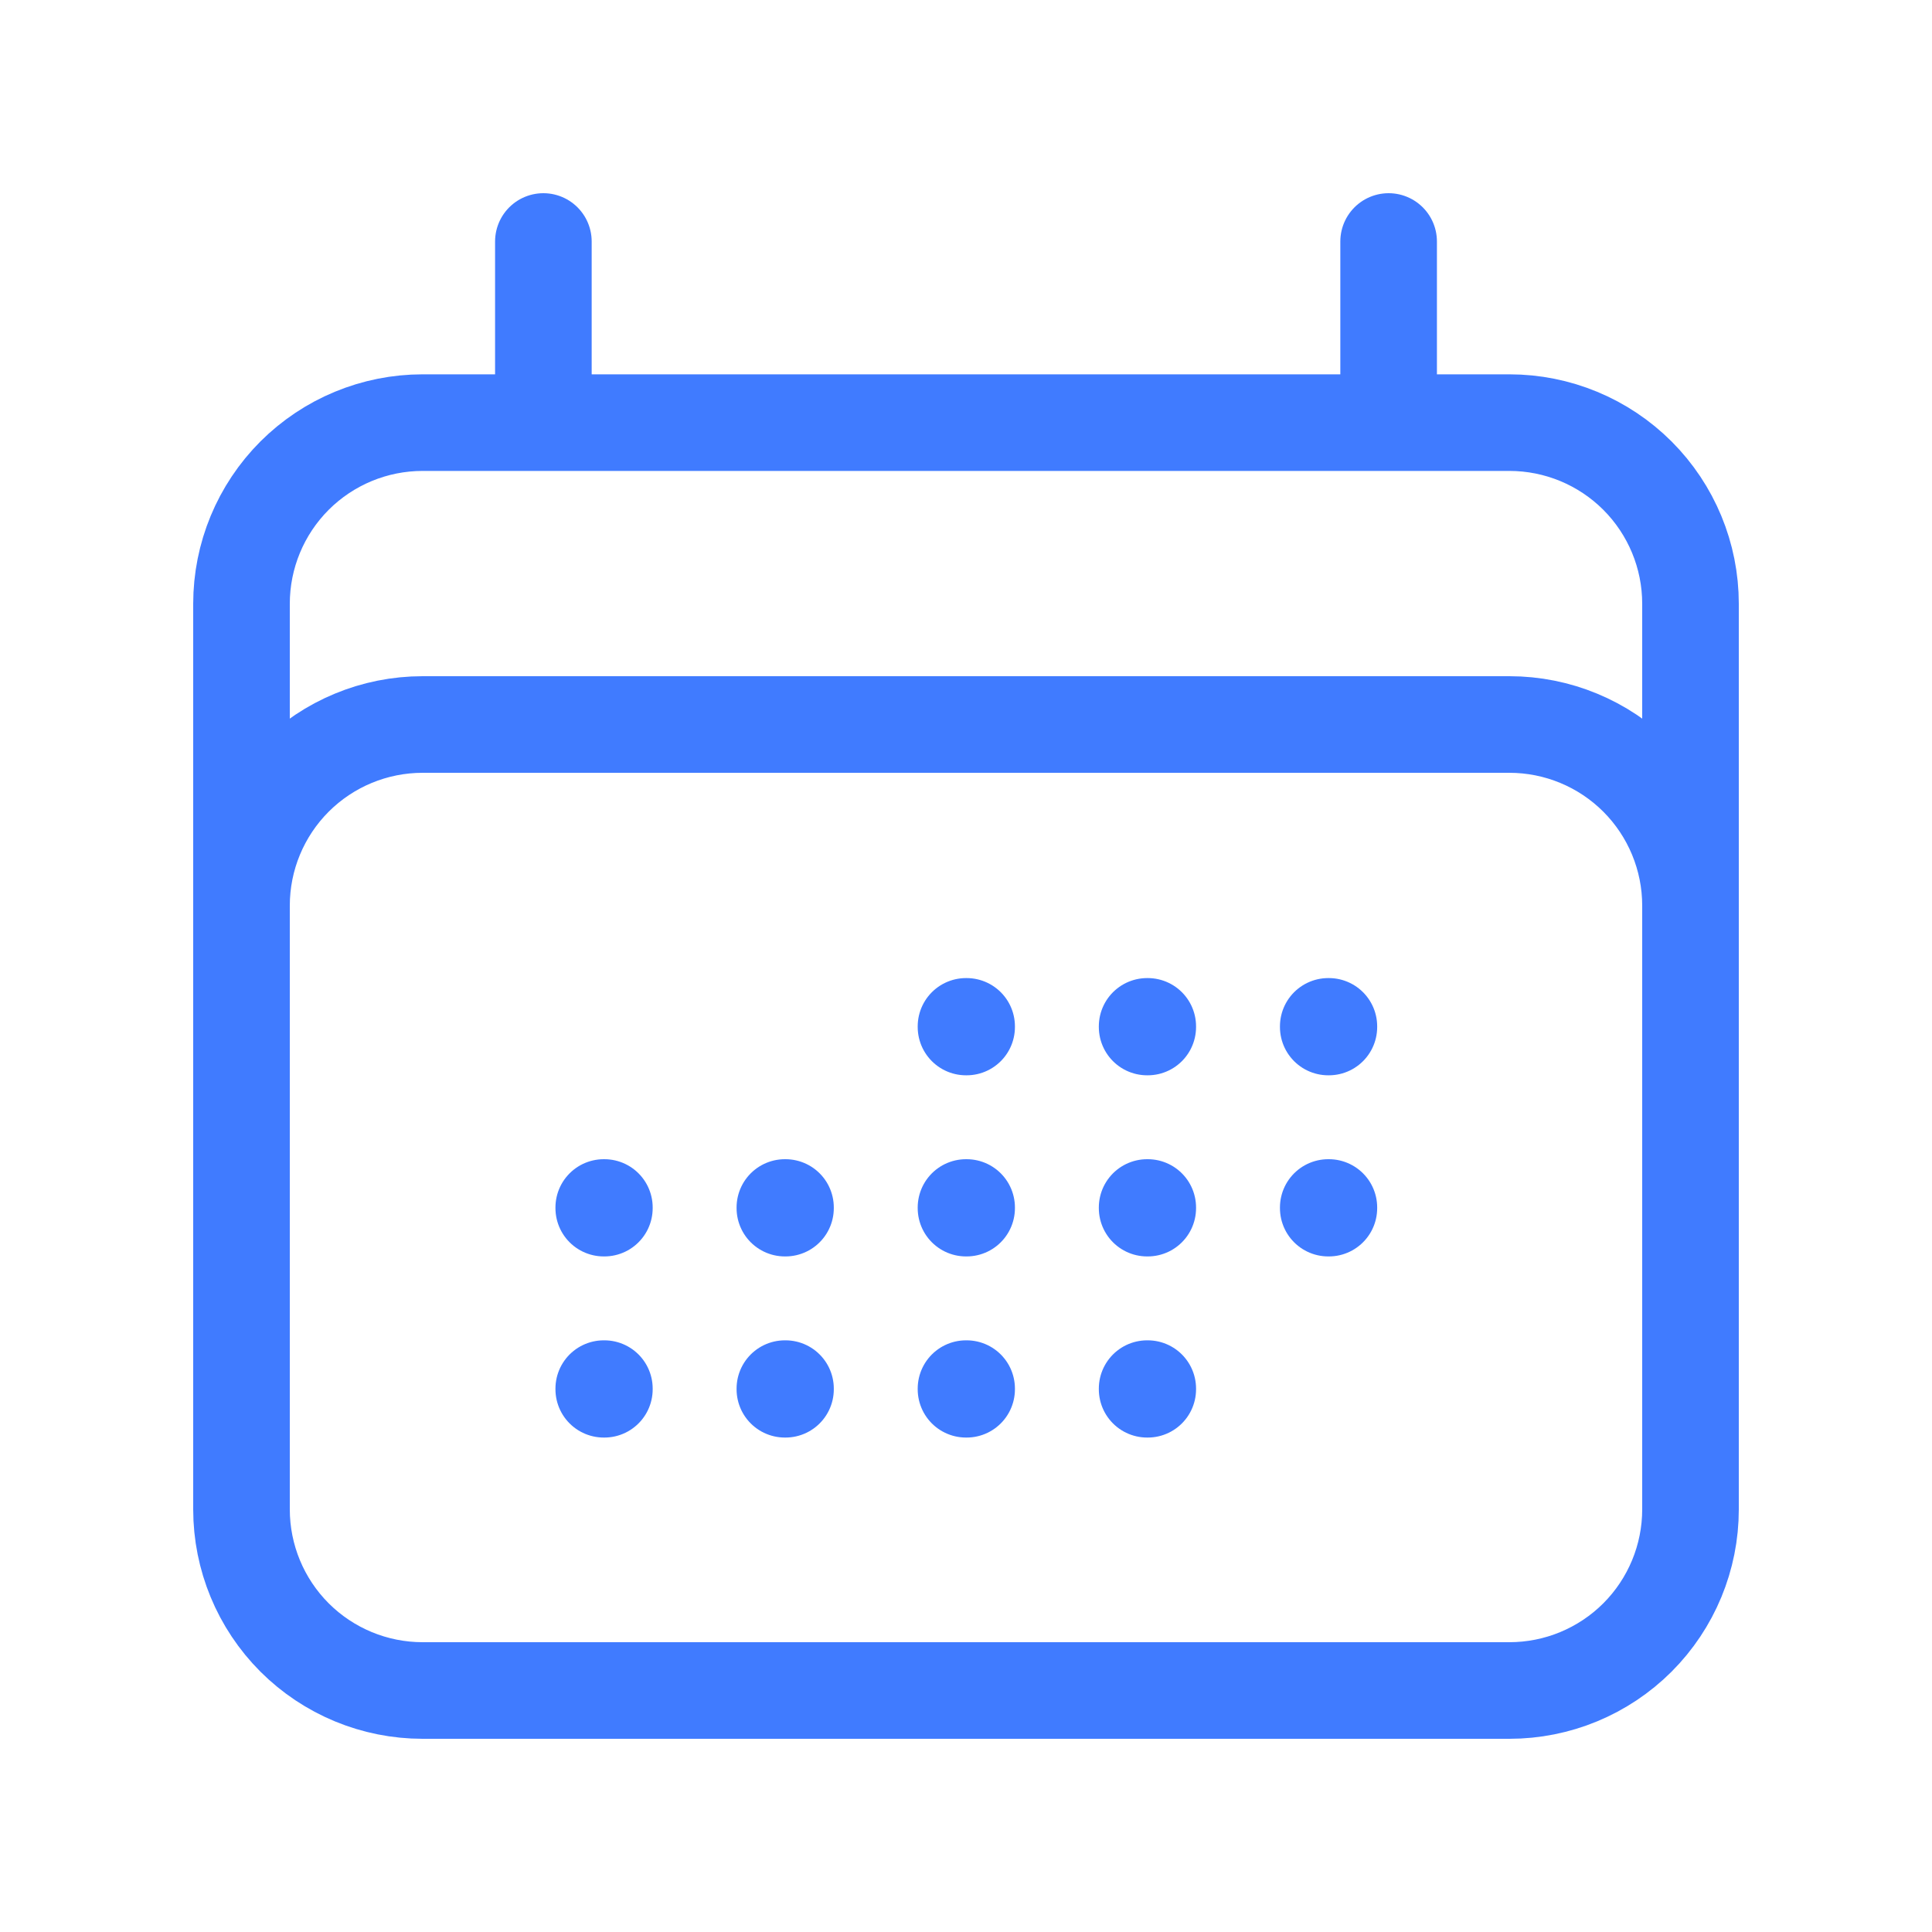
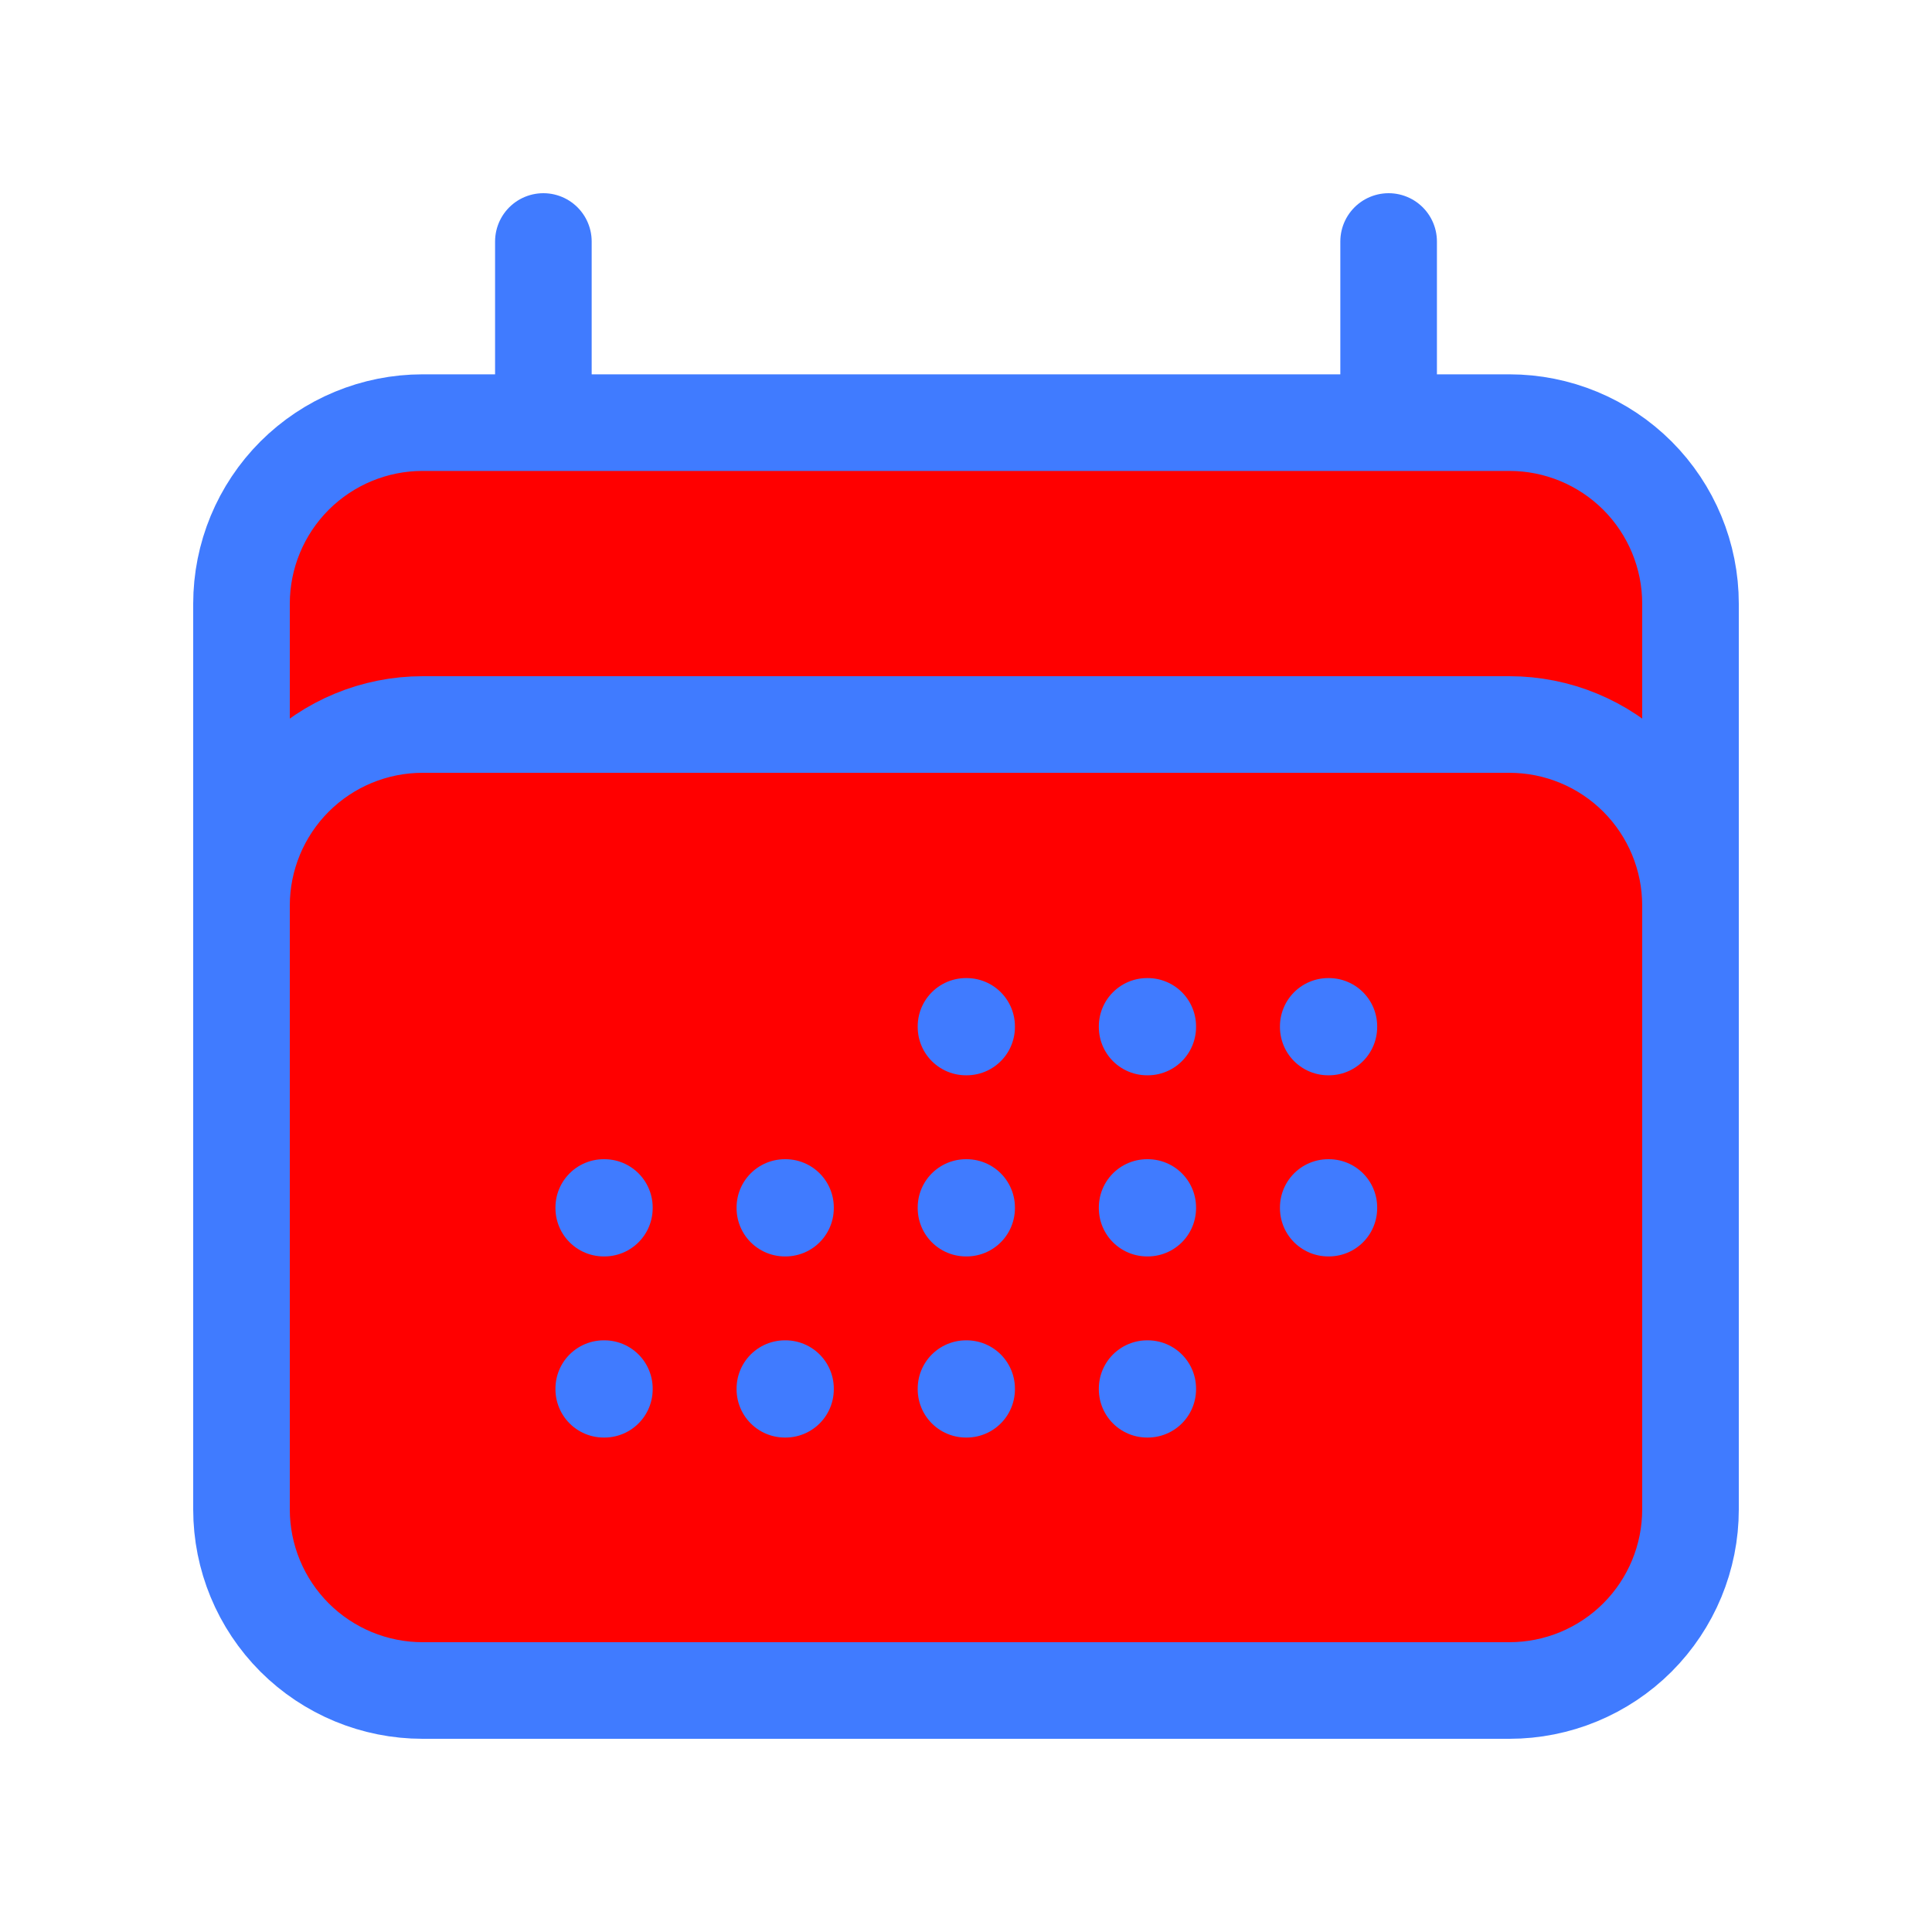
- <svg xmlns="http://www.w3.org/2000/svg" width="40" height="40" viewBox="0 0 40 40" fill="none">
+ <svg xmlns="http://www.w3.org/2000/svg" width="40" stroke="red" height="40" viewBox="0 0 40 40" fill="red">
  <path d="M11.25 5V8.75M28.75 5V8.75M5 31.25V12.5C5 11.505 5.395 10.552 6.098 9.848C6.802 9.145 7.755 8.75 8.75 8.75H31.25C32.245 8.75 33.198 9.145 33.902 9.848C34.605 10.552 35 11.505 35 12.5V31.25M5 31.25C5 32.245 5.395 33.198 6.098 33.902C6.802 34.605 7.755 35 8.75 35H31.25C32.245 35 33.198 34.605 33.902 33.902C34.605 33.198 35 32.245 35 31.25M5 31.25V18.75C5 17.755 5.395 16.802 6.098 16.098C6.802 15.395 7.755 15 8.75 15H31.25C32.245 15 33.198 15.395 33.902 16.098C34.605 16.802 35 17.755 35 18.75V31.25M20 21.25H20.013V21.263H20V21.25ZM20 25H20.013V25.013H20V25ZM20 28.75H20.013V28.763H20V28.75ZM16.25 25H16.263V25.013H16.25V25ZM16.25 28.75H16.263V28.763H16.25V28.75ZM12.5 25H12.513V25.013H12.5V25ZM12.5 28.75H12.513V28.763H12.5V28.75ZM23.75 21.25H23.763V21.263H23.75V21.25ZM23.75 25H23.763V25.013H23.75V25ZM23.75 28.75H23.763V28.763H23.75V28.75ZM27.5 21.25H27.513V21.263H27.5V21.25ZM27.5 25H27.513V25.013H27.5V25Z" stroke="#407BFF" stroke-width="2" stroke-linecap="round" stroke-linejoin="round" />
</svg>
